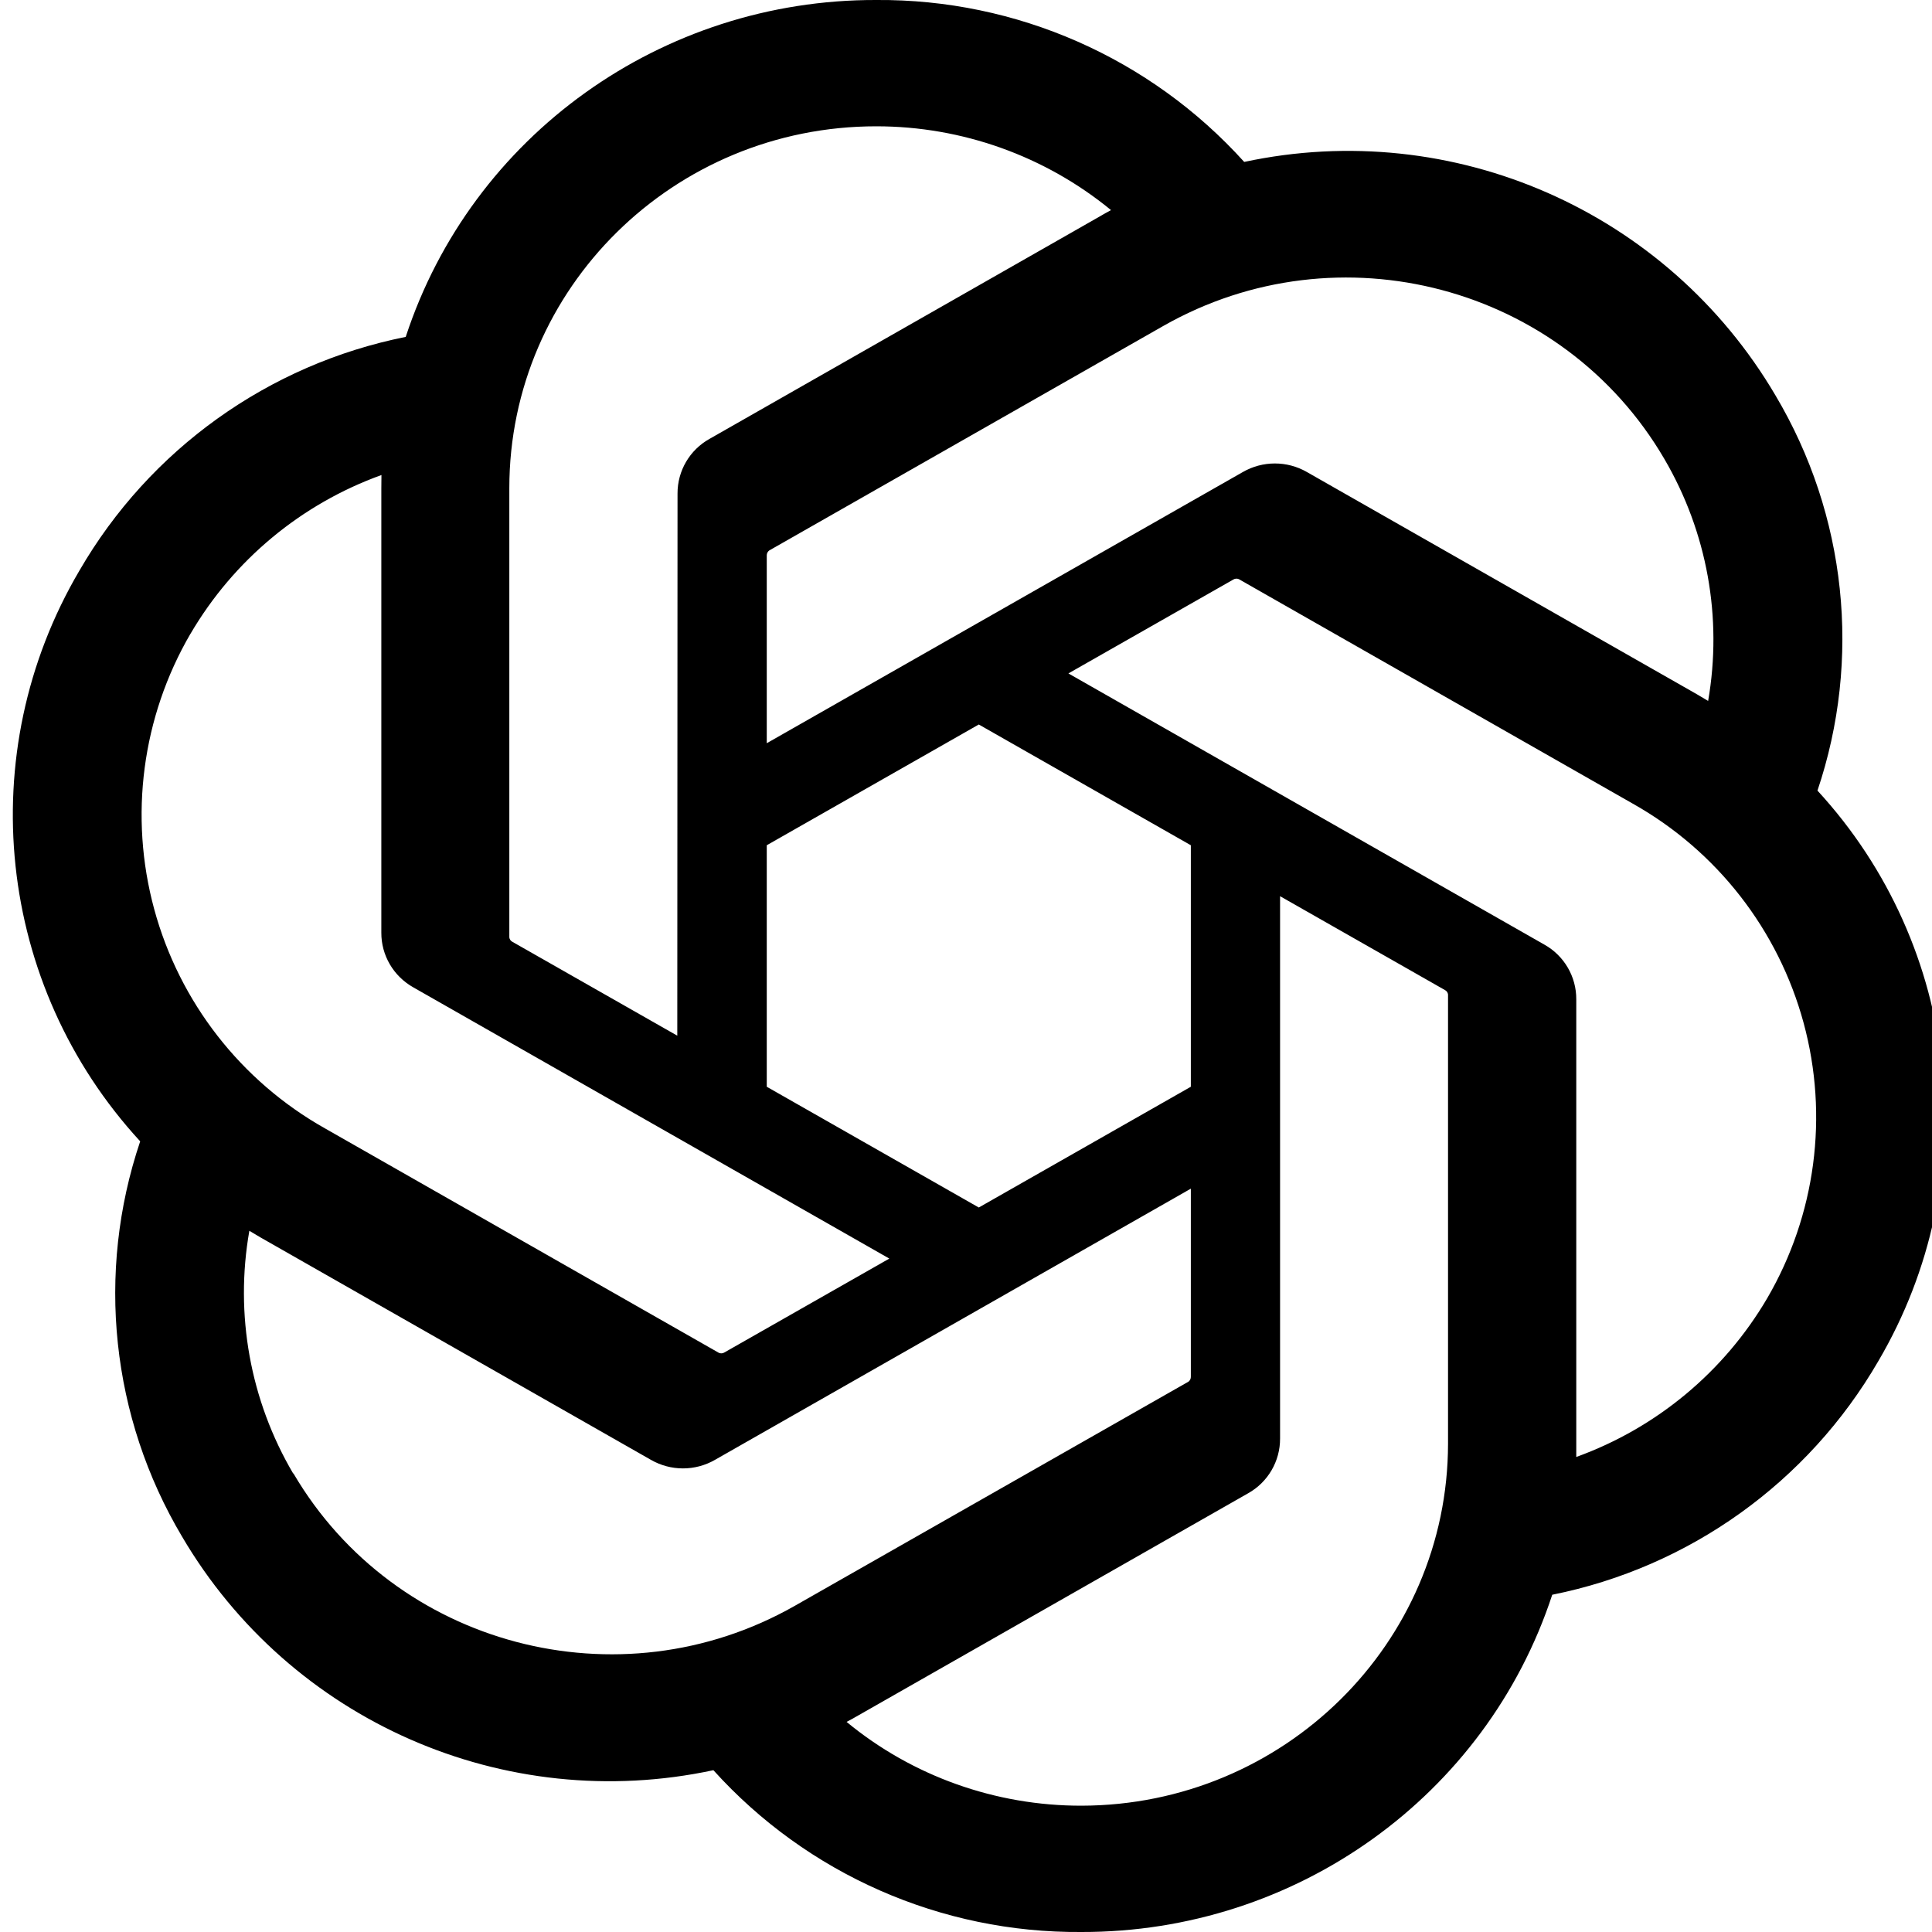
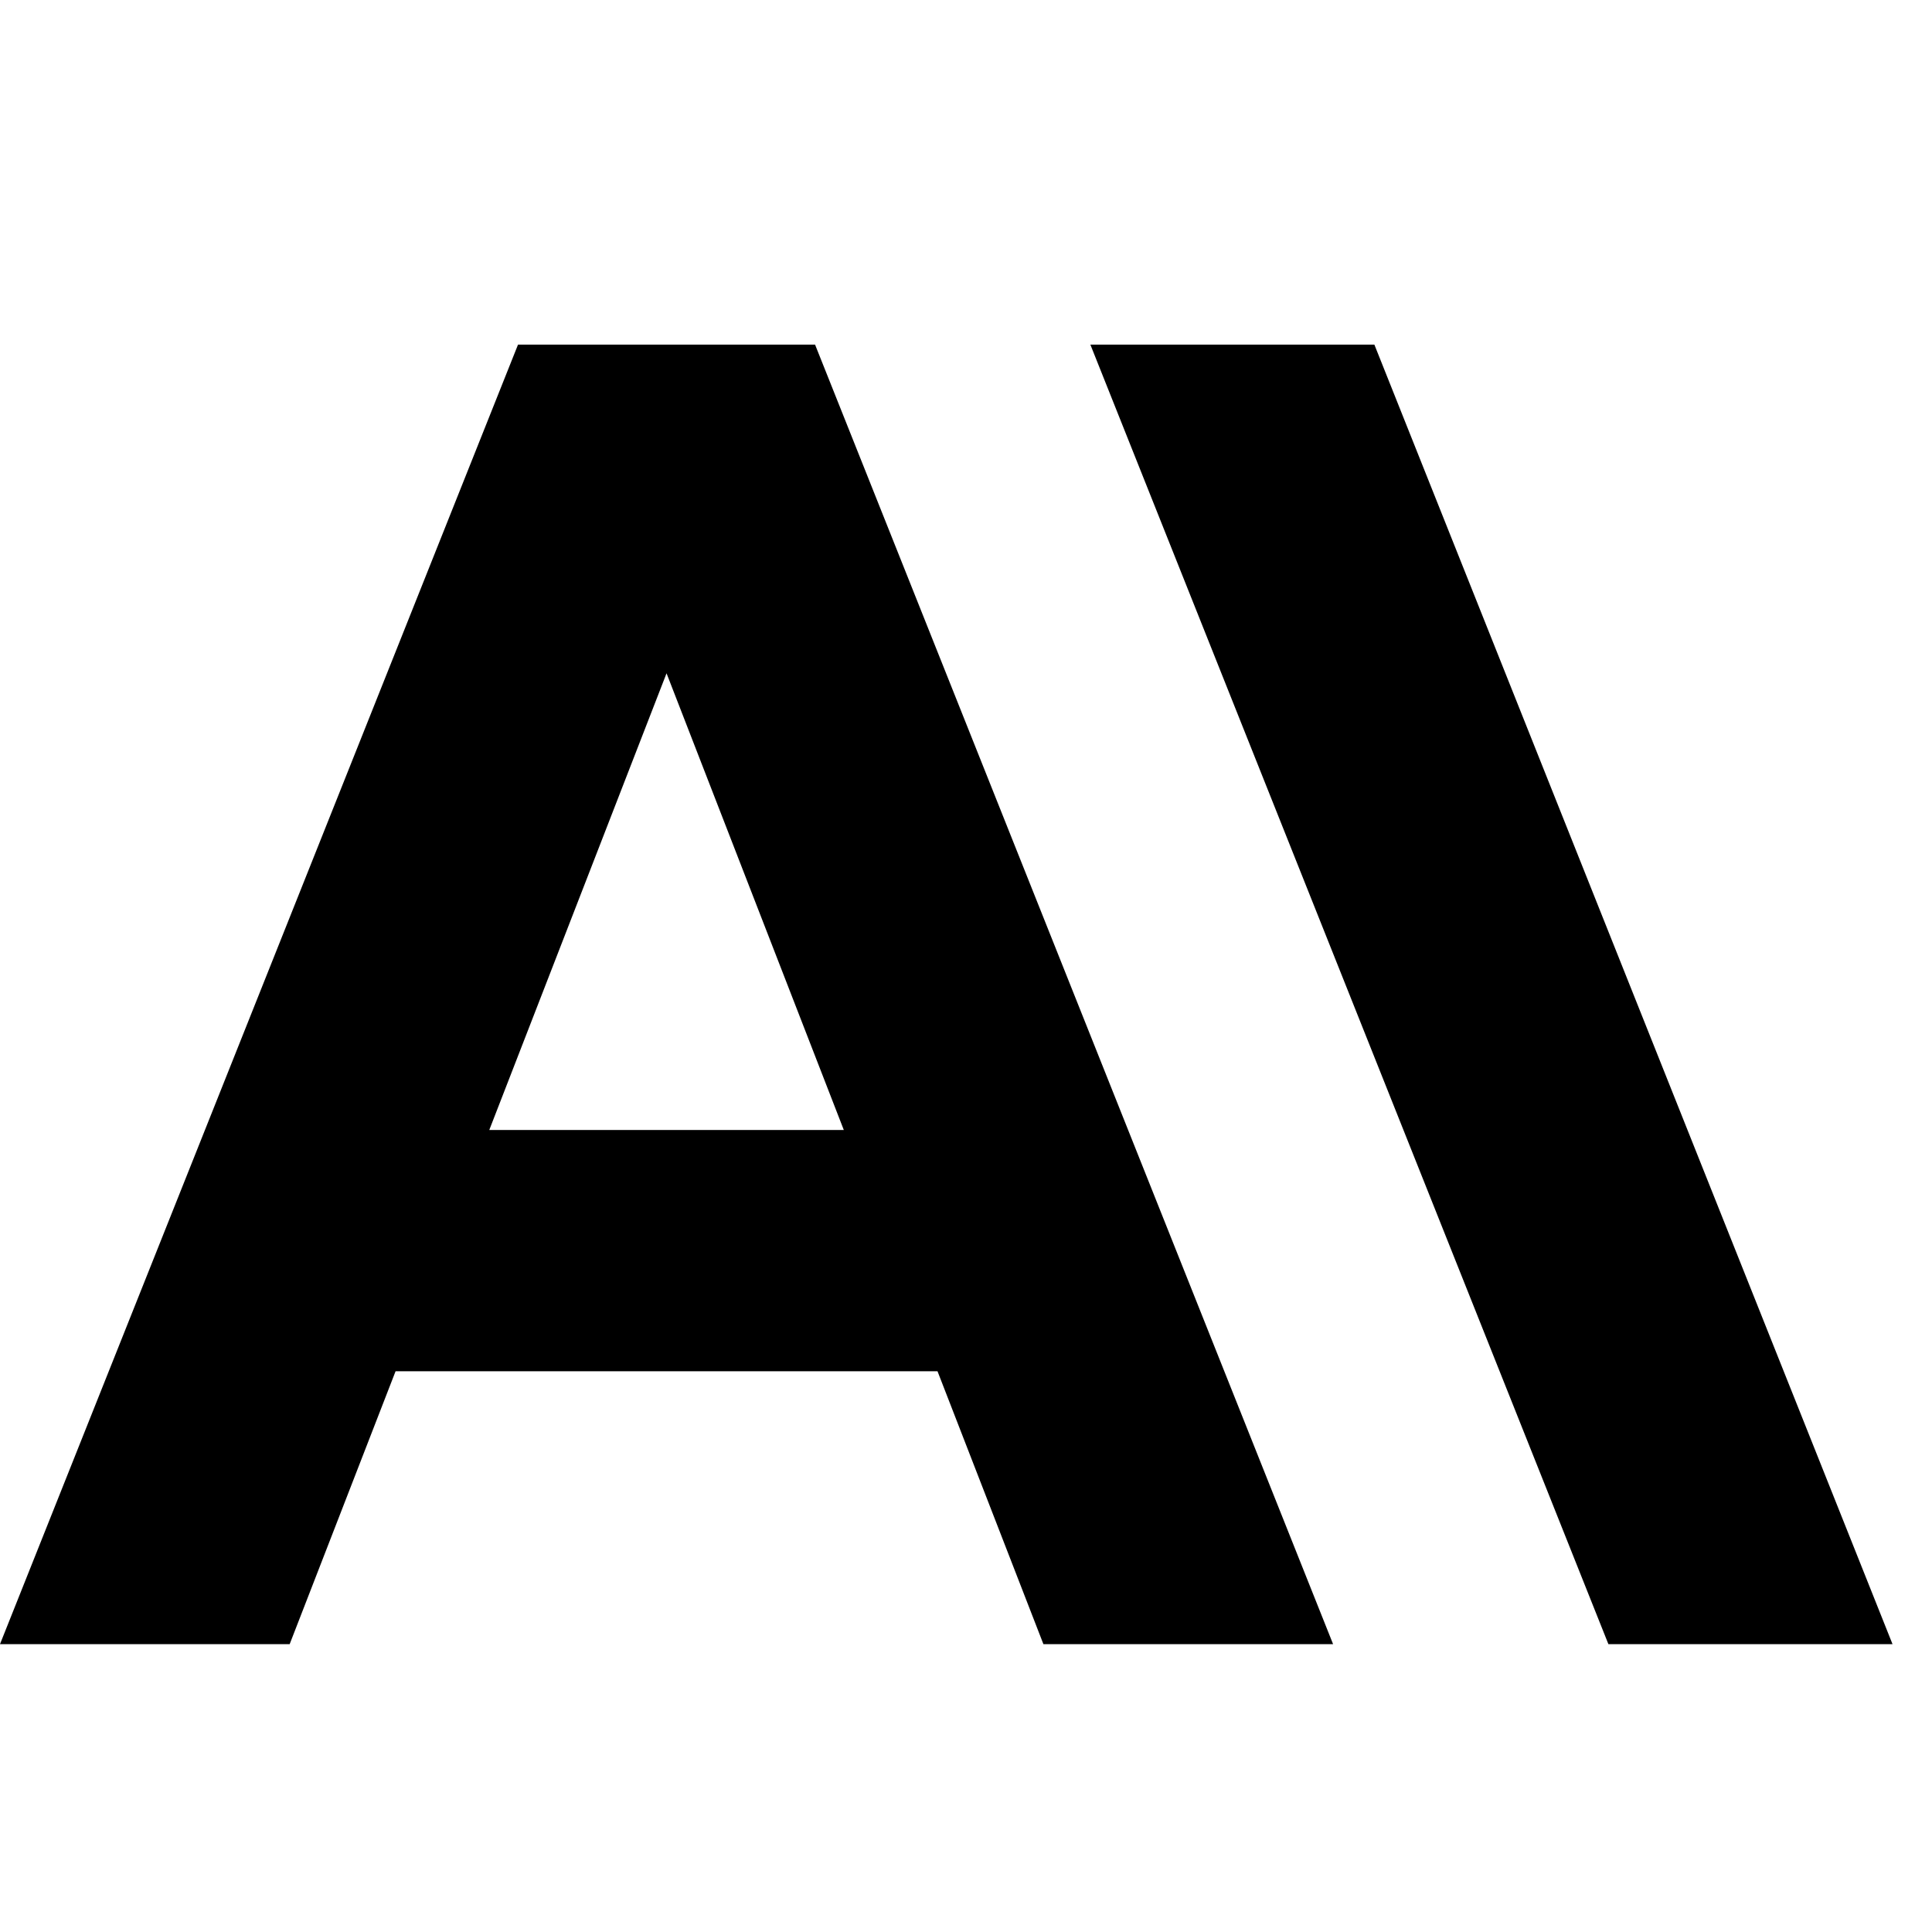
<svg xmlns="http://www.w3.org/2000/svg" width="16" height="16" viewBox="0 0 16 16" fill="currentColor">
-   <path d="M15.051 6.549a3.94 3.94 0 0 0-.347-3.274 4.106 4.106 0 0 0-4.4-1.934A4.065 4.065 0 0 0 7.257 0C5.48-.005 3.906 1.123 3.36 2.79A4.038 4.038 0 0 0 .658 4.725a3.99 3.99 0 0 0 .503 4.727 3.94 3.94 0 0 0 .347 3.274 4.106 4.106 0 0 0 4.4 1.934A4.062 4.062 0 0 0 8.955 16c1.777.004 3.353-1.125 3.9-2.793a4.038 4.038 0 0 0 2.7-1.934 3.991 3.991 0 0 0-.503-4.725Zm-6.095 8.405c-.71.001-1.4-.244-1.945-.694.025-.013.068-.036.096-.053l3.229-1.84a.517.517 0 0 0 .265-.454V7.422l1.365.777a.047.047 0 0 1 .026.037v3.72c-.002 1.654-1.36 2.995-3.036 2.998Zm-6.528-2.751a2.952 2.952 0 0 1-.363-2.01l.096.057 3.23 1.84a.532.532 0 0 0 .53 0l3.941-2.246V11.4a.05.05 0 0 1-.019.042L6.58 13.3c-1.453.825-3.31.334-4.15-1.098h-.001Zm-.85-6.955a3.019 3.019 0 0 1 1.581-1.314l-.001.11v3.68c-.001.187.1.36.265.453l3.942 2.246L6 11.2a.049.049 0 0 1-.046.004L2.69 9.344a2.98 2.98 0 0 1-1.113-4.095h.001ZM12.79 7.823 8.848 5.577l1.365-.777a.049.049 0 0 1 .046-.004l3.264 1.86a2.978 2.978 0 0 1 1.112 4.096 3.027 3.027 0 0 1-1.581 1.314v-3.79a.516.516 0 0 0-.264-.453Zm1.358-2.017a4.353 4.353 0 0 0-.096-.057l-3.229-1.84a.532.532 0 0 0-.53 0L6.35 6.155V4.6a.05.05 0 0 1 .02-.041L9.633 2.7c1.454-.828 3.312-.335 4.15 1.1.355.606.483 1.315.363 2.005ZM5.609 8.577 4.244 7.8a.047.047 0 0 1-.026-.037v-3.72c0-1.656 1.362-2.998 3.04-2.997.71 0 1.397.246 1.943.694a2.27 2.27 0 0 0-.096.054l-3.228 1.84a.516.516 0 0 0-.266.453l-.002 4.49ZM6.35 7l1.756-1 1.756 1v2l-1.756 1L6.35 9V7Z" />
+   <path d="M9.03 2.854L13.32 13.616H15.673L11.382 2.854H9.03Z" />
+   <path d="M4.052 9.358L5.52 5.576L6.988 9.358H4.052ZM4.29 2.854L0 13.616H2.399L3.276 11.356H7.764L8.641 13.616H11.04L6.75 2.854H4.29Z" />
</svg>
